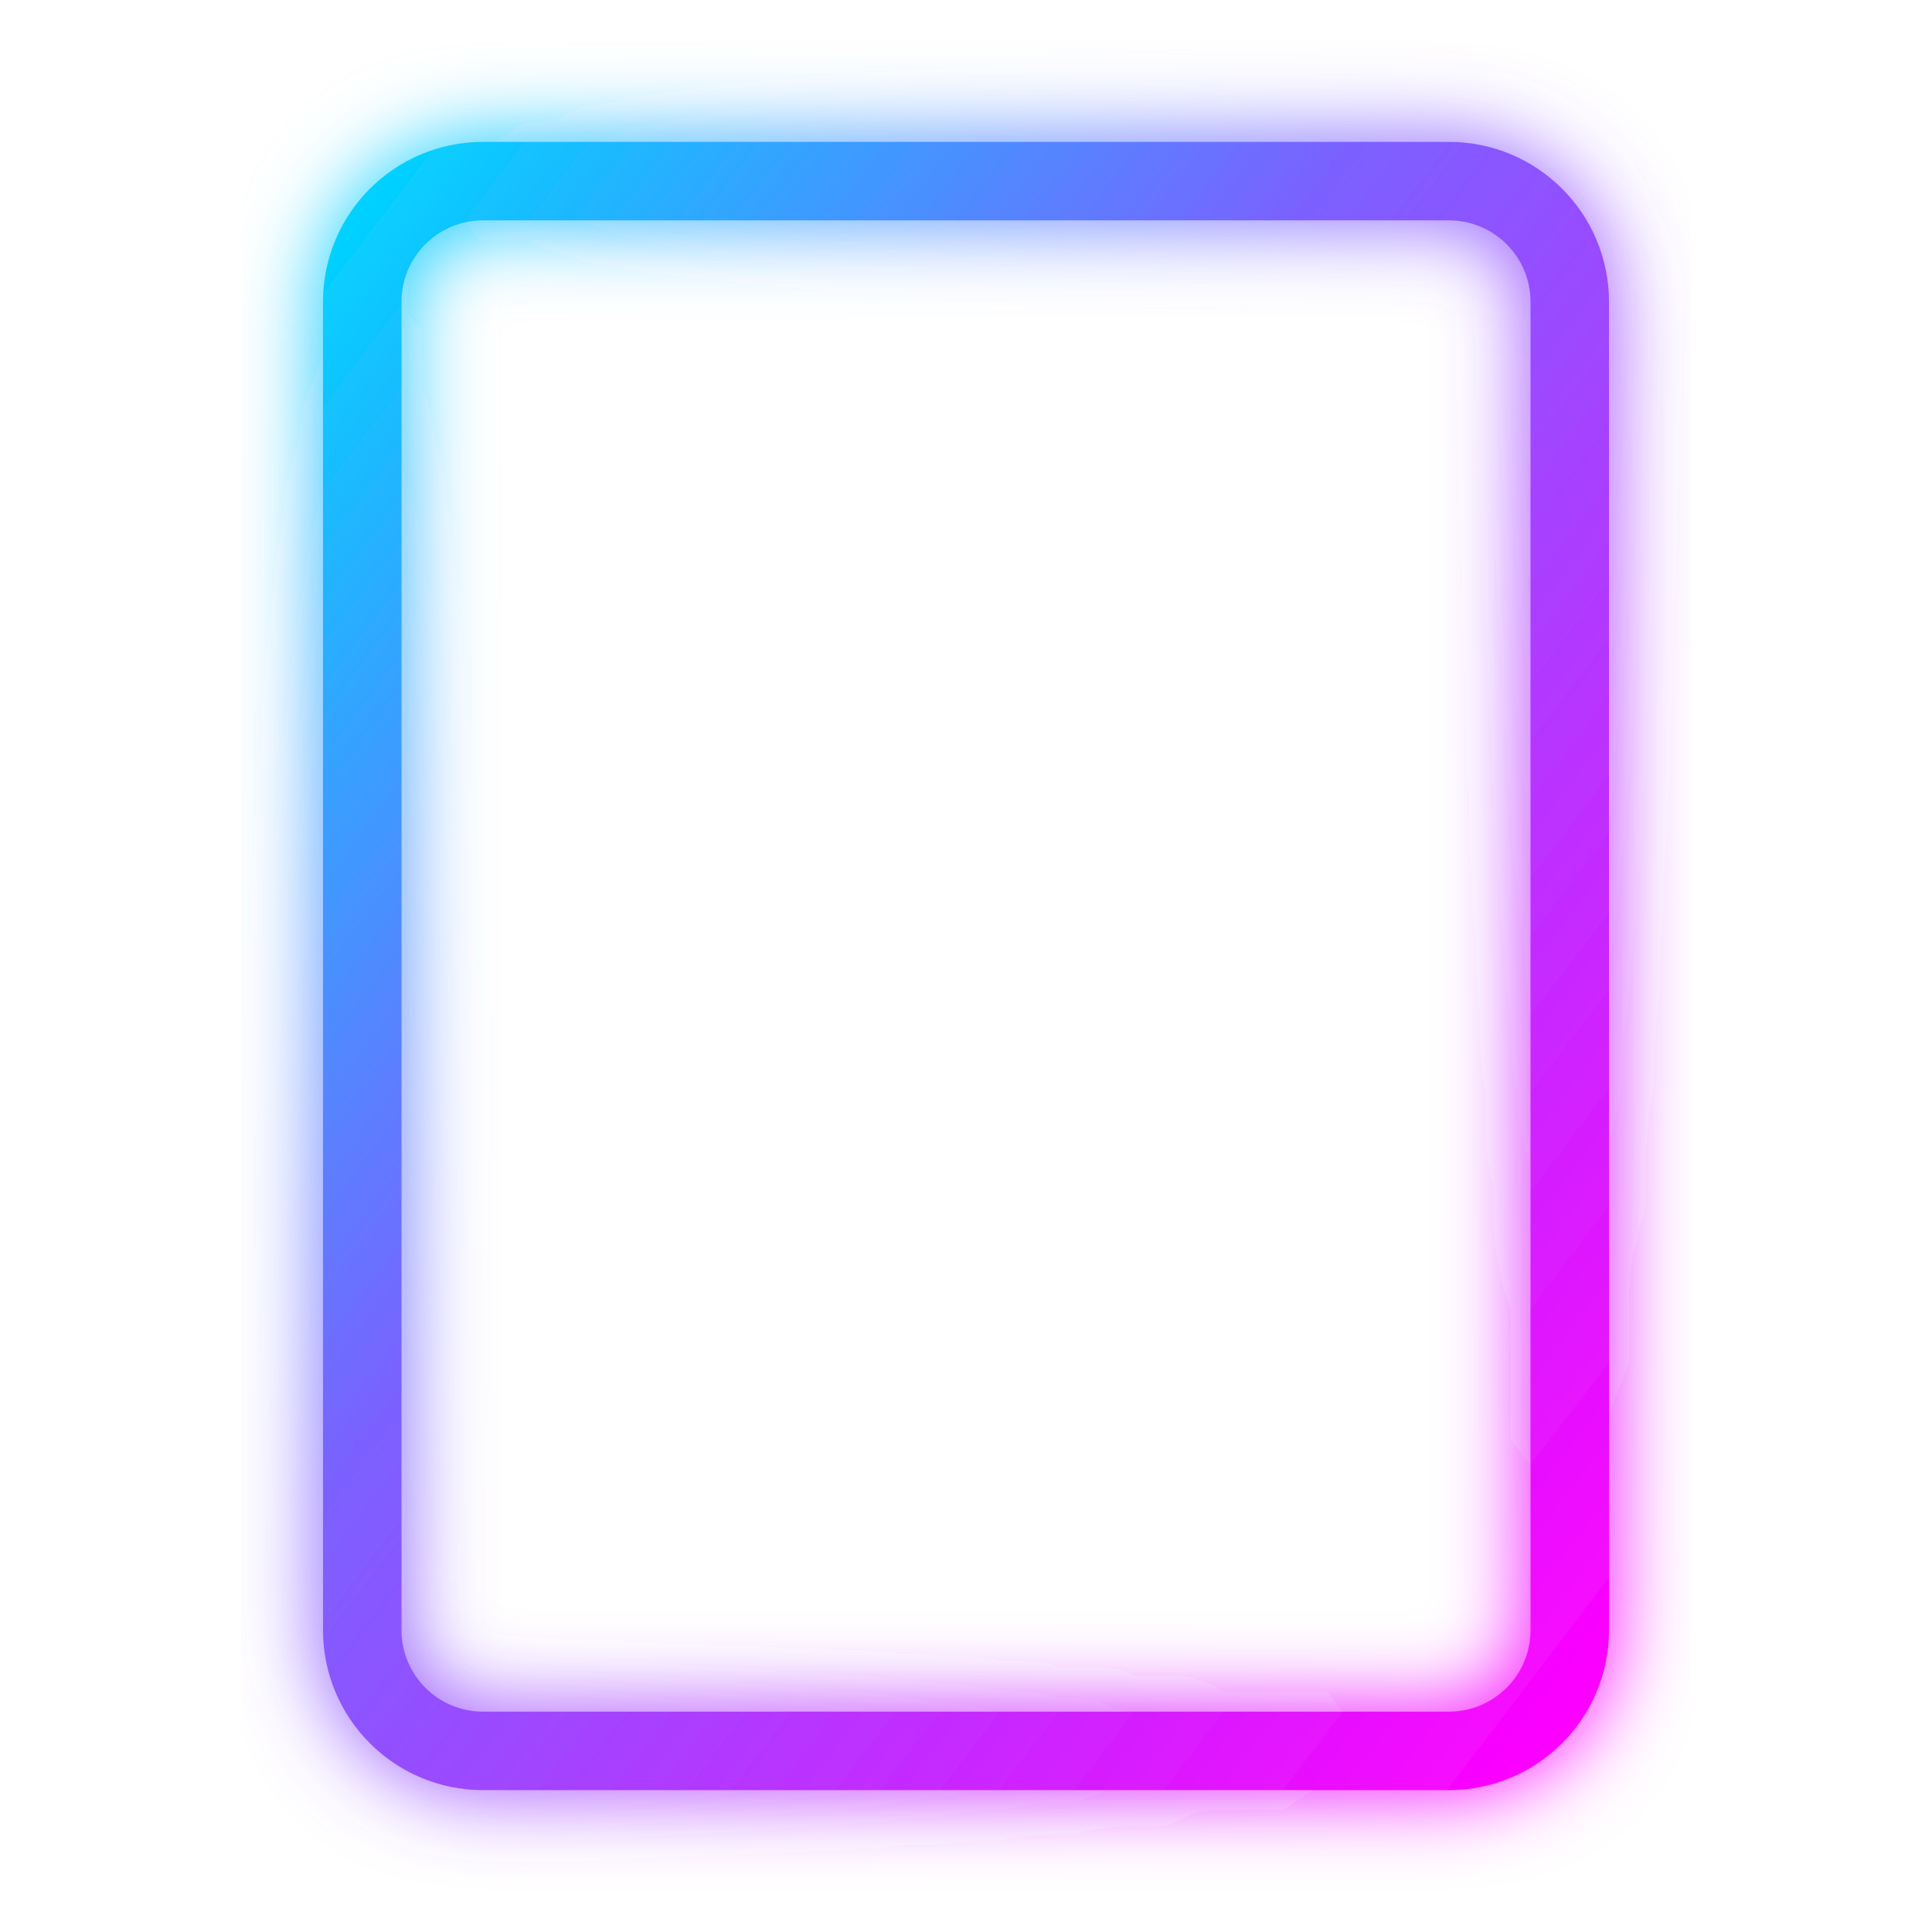
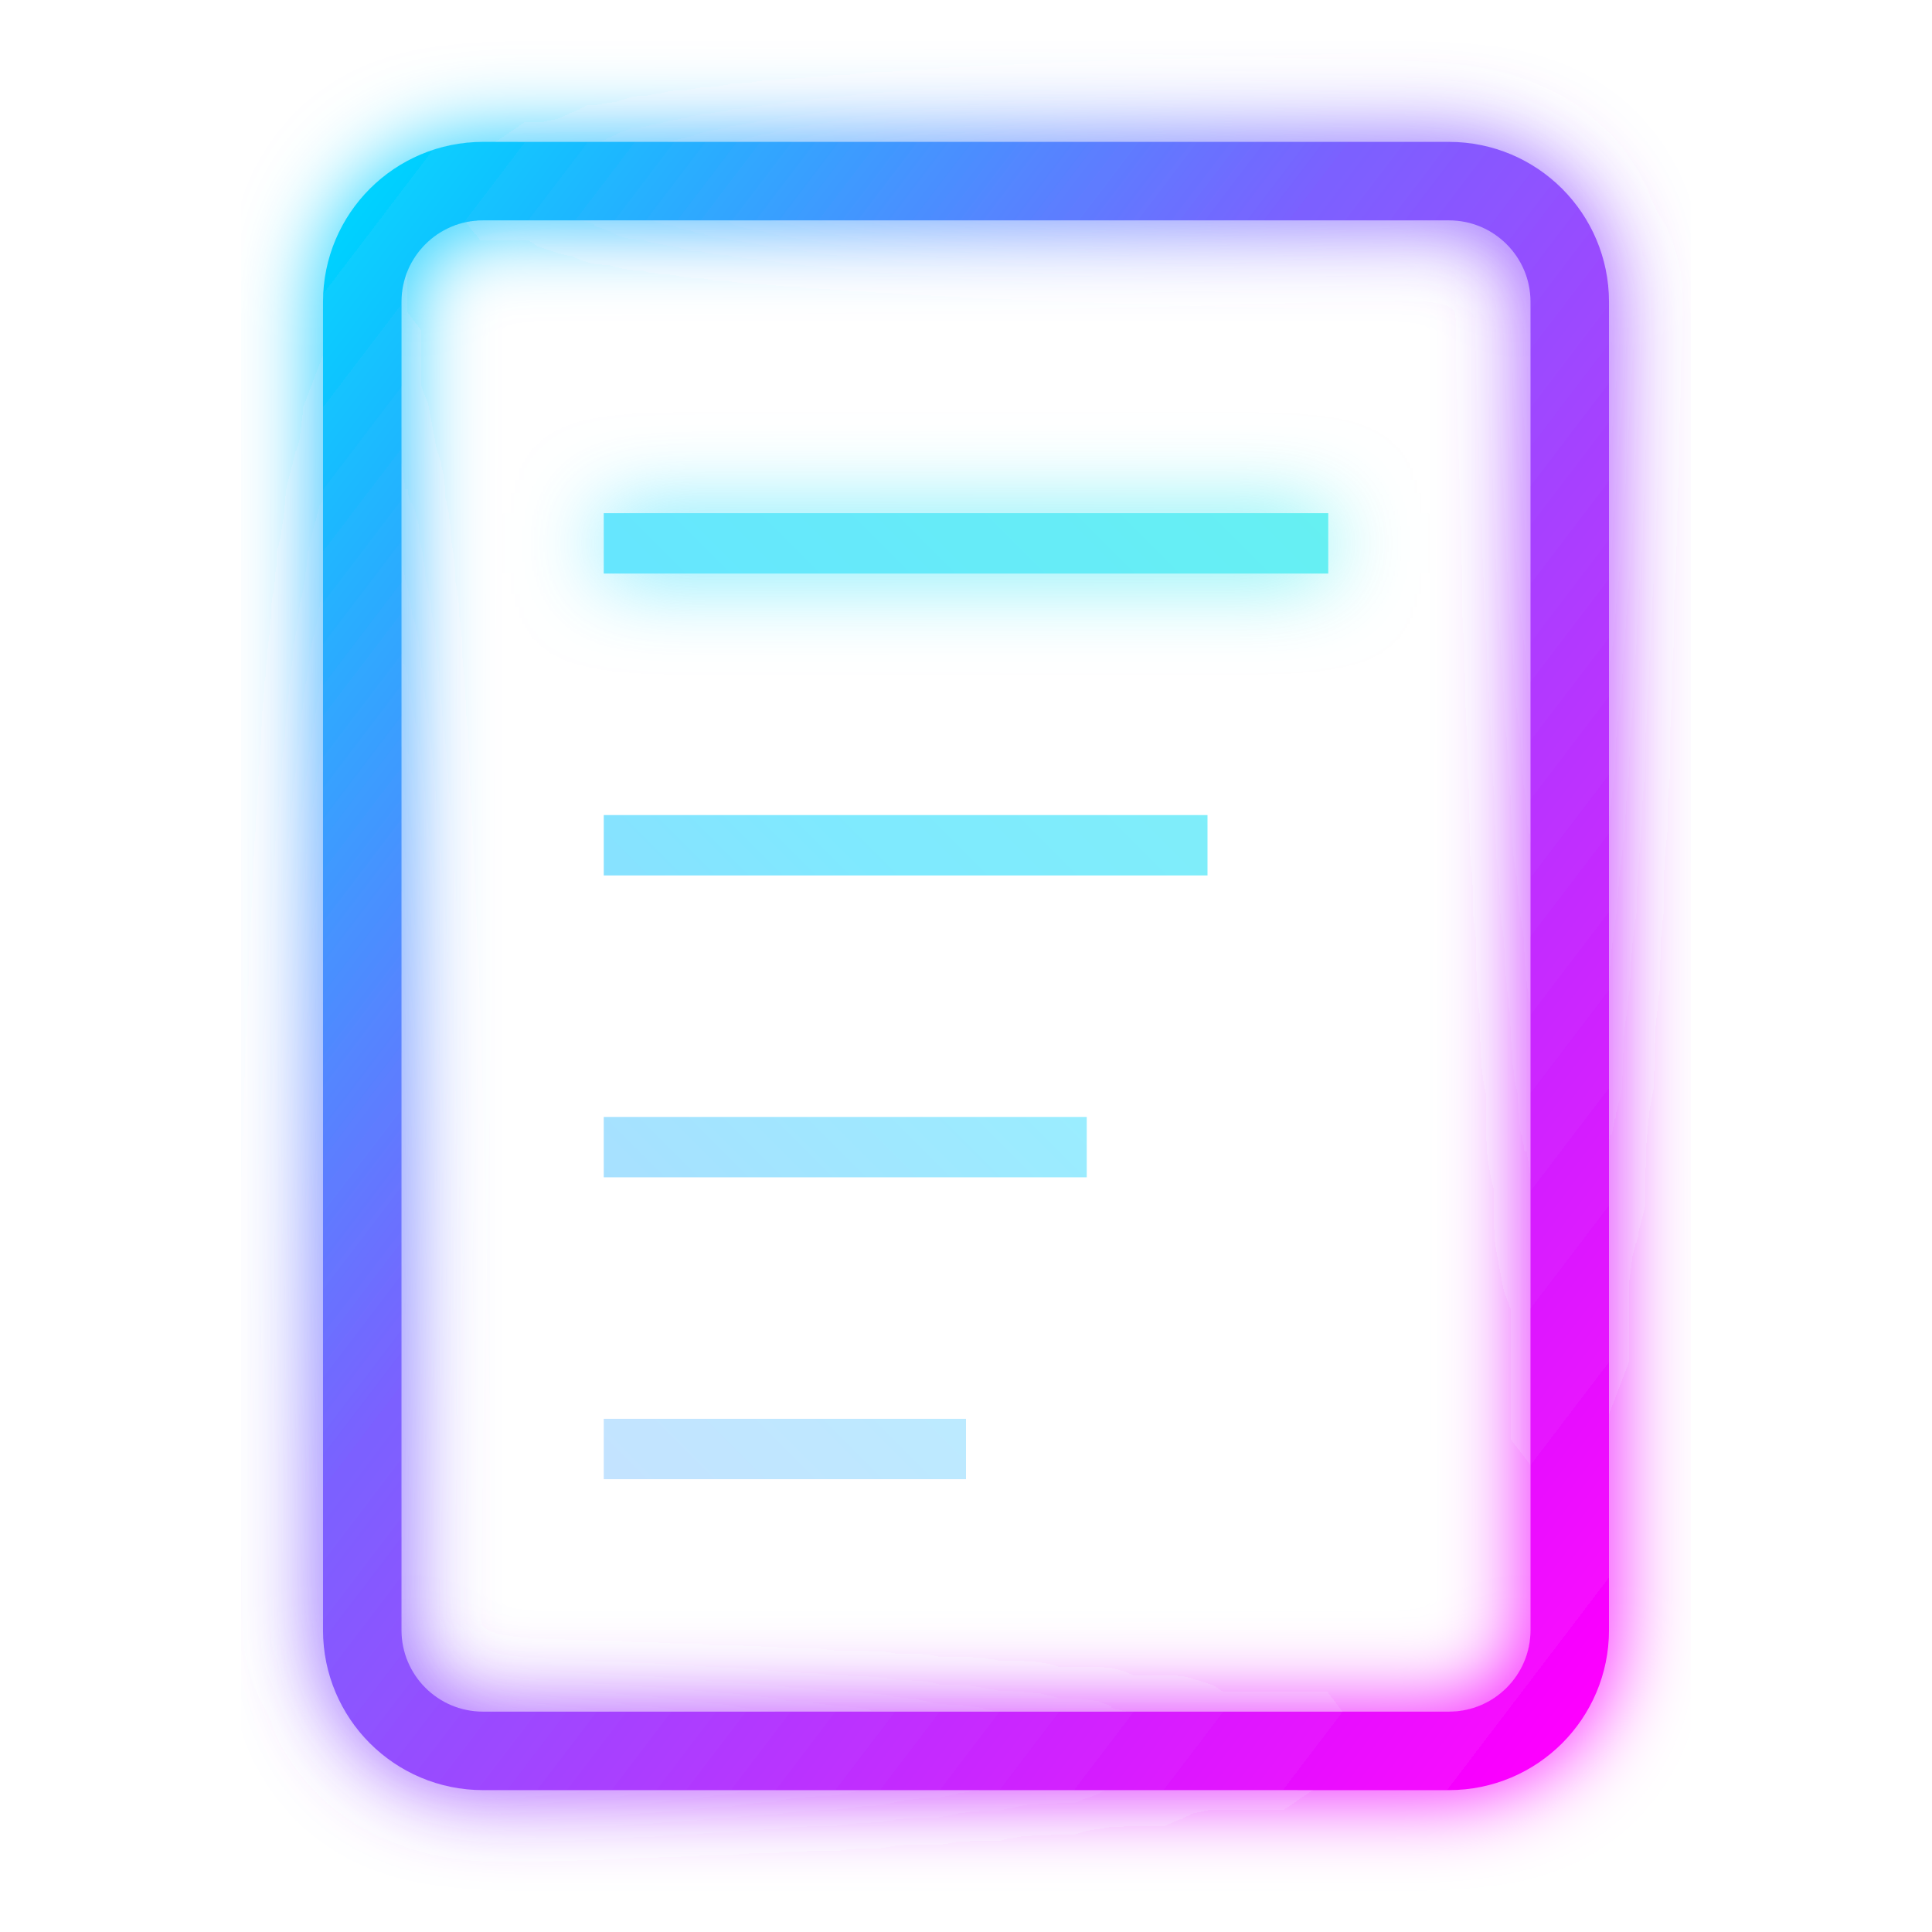
<svg xmlns="http://www.w3.org/2000/svg" viewBox="0 0 32 32" fill="none">
  <defs>
    <linearGradient id="hg" x1="0%" y1="0%" x2="100%" y2="100%">
      <stop offset="0%" stop-color="#00d4ff" />
      <stop offset="40%" stop-color="#7b61ff" />
      <stop offset="100%" stop-color="#ff00ff" />
    </linearGradient>
    <linearGradient id="hg2" x1="100%" y1="0%" x2="0%" y2="100%">
      <stop offset="0%" stop-color="#00ffcc" />
      <stop offset="50%" stop-color="#00d4ff" />
      <stop offset="100%" stop-color="#7b61ff" />
    </linearGradient>
    <filter id="gl">
      <feGaussianBlur stdDeviation="0.7" result="b" />
      <feMerge>
        <feMergeNode in="b" />
        <feMergeNode in="SourceGraphic" />
      </feMerge>
    </filter>
+     <linearGradient id="hg2u" gradientUnits="userSpaceOnUse" x1="32" y1="0" x2="0" y2="32">
+       <stop offset="0%" stop-color="#00ffcc" />
+       <stop offset="50%" stop-color="#00d4ff" />
+       <stop offset="100%" stop-color="#7b61ff" />
+     </linearGradient>
+     <filter id="glu" filterUnits="userSpaceOnUse" x="0" y="0" width="32" height="32">
+       <feGaussianBlur stdDeviation="0.7" result="b" />
+       <feMerge>
+         <feMergeNode in="b" />
+         <feMergeNode in="SourceGraphic" />
+       </feMerge>
+     </filter>
  </defs>
  <rect x="6" y="3" width="20" height="26" rx="2" stroke="url(#hg)" stroke-width="1.3" stroke-linecap="round" stroke-linejoin="round" filter="url(#gl)" />
-   <line x1="10" y1="9" x2="22" y2="9" stroke="url(#hg2)" stroke-width="1" opacity="0.6" filter="url(#gl)" />
-   <line x1="10" y1="14" x2="20" y2="14" stroke="url(#hg2)" stroke-width="1" opacity="0.5" />
-   <line x1="10" y1="19" x2="18" y2="19" stroke="url(#hg2)" stroke-width="1" opacity="0.4" />
-   <line x1="10" y1="24" x2="16" y2="24" stroke="url(#hg2)" stroke-width="1" opacity="0.3" />
+   <line x1="10" y1="9" x2="22" y2="9" stroke="url(#hg2u)" stroke-width="1" opacity="0.6" filter="url(#glu)" />
+   <line x1="10" y1="14" x2="20" y2="14" stroke="url(#hg2u)" stroke-width="1" opacity="0.5" />
+   <line x1="10" y1="19" x2="18" y2="19" stroke="url(#hg2u)" stroke-width="1" opacity="0.4" />
+   <line x1="10" y1="24" x2="16" y2="24" stroke="url(#hg2u)" stroke-width="1" opacity="0.3" />
</svg>
